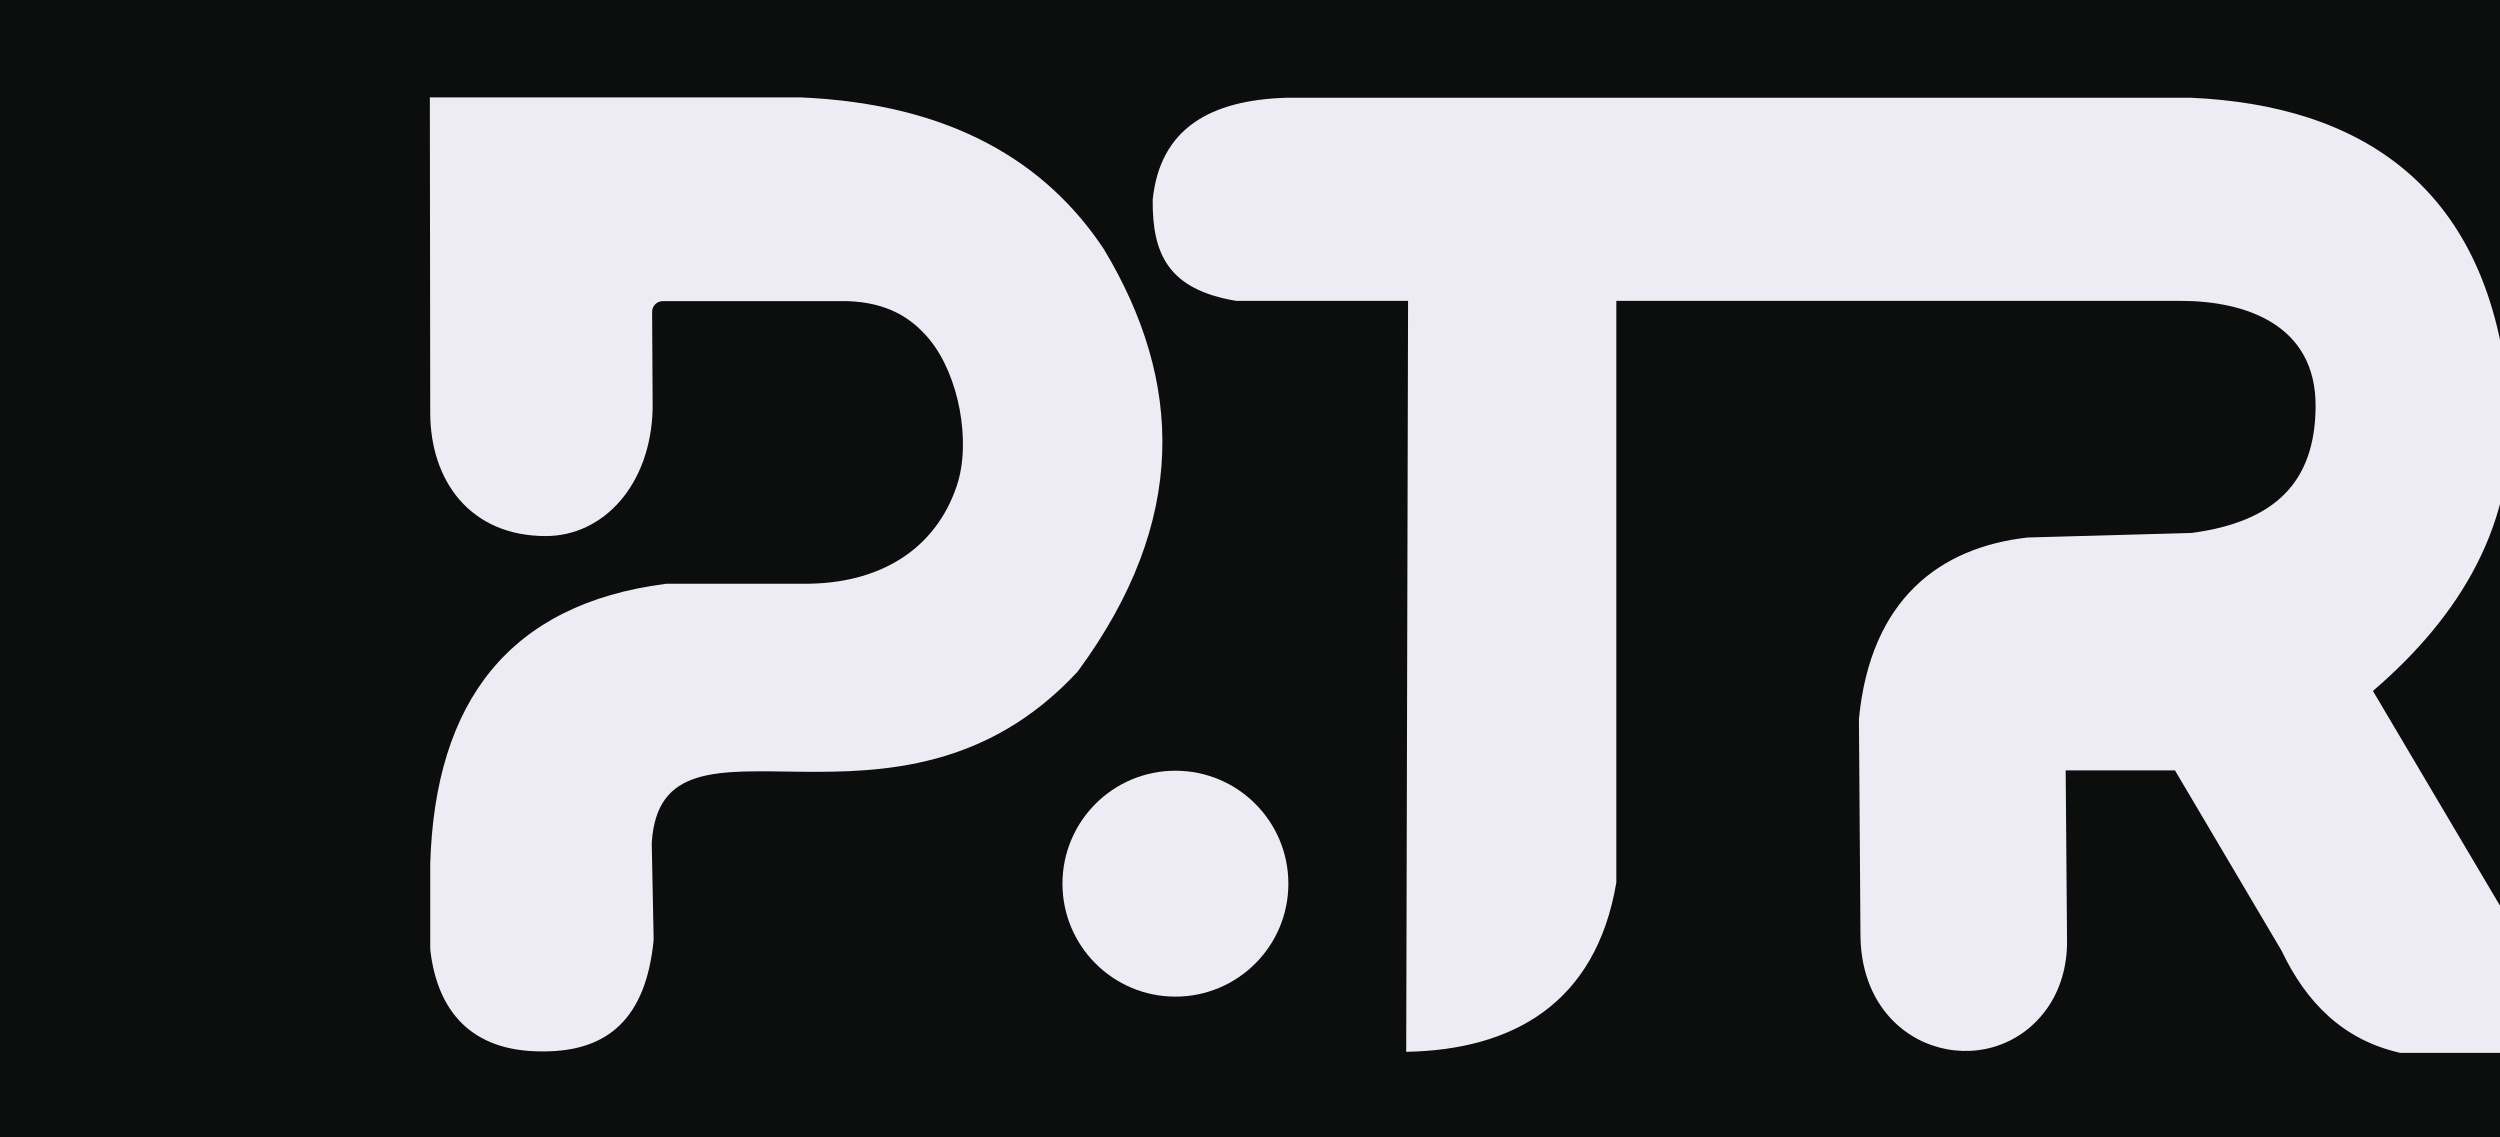
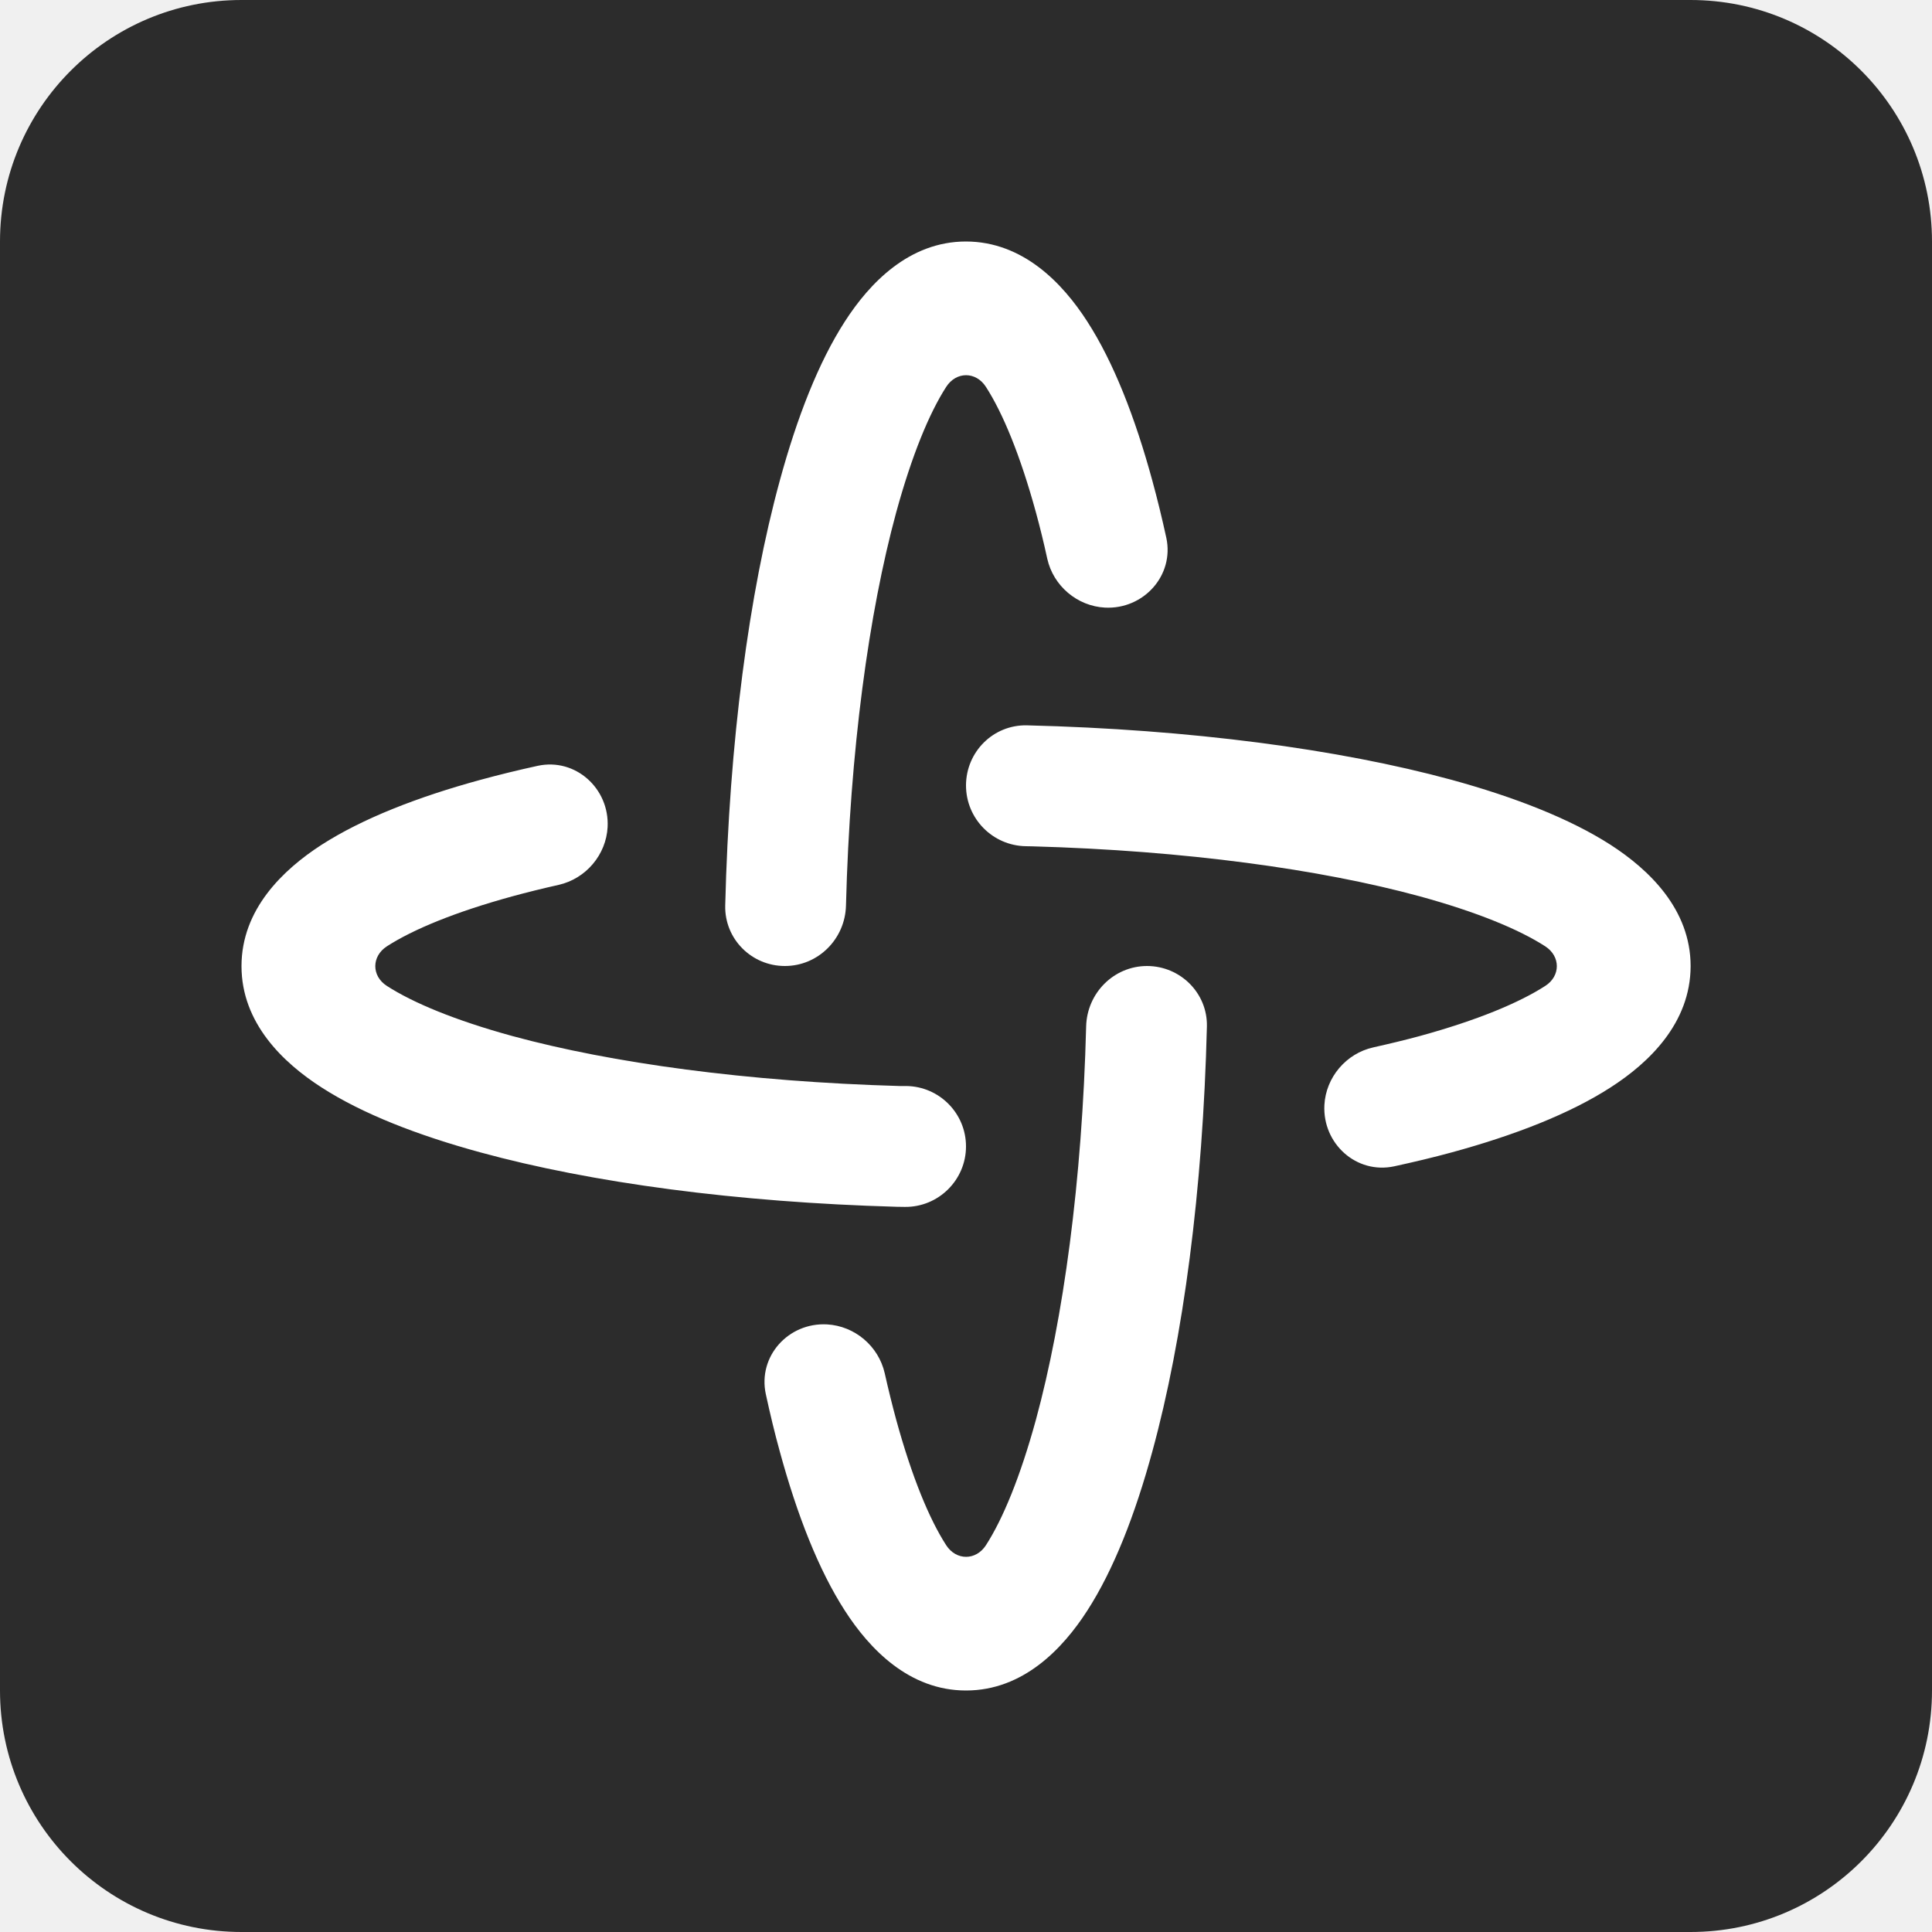
- <svg xmlns="http://www.w3.org/2000/svg" viewBox="0 40 660 300">
-   <rect x="-20" y="0" width="700" height="380" fill="#0c0d0d" />
-   <g fill="#edecf4" fill-rule="evenodd">
-     <path d="M172.06,262.6c2.43-41.16,64.85,5.94,112.37-45.22.07-.08.13-.16.19-.24,29.2-39.77,27.73-76.52,6.81-111.35-15.16-22.88-40.19-38.4-80.16-40.08h-97.79l.1,83.24c.02,17.98,10.54,32.57,30.5,32.57,15.11,0,27.76-13.38,28.22-33.66l-.14-25.54c0-1.56,1.25-2.82,2.81-2.82h48.73c10.56.34,16.99,4.42,21.69,10.13,7.78,9.46,11.1,27.12,7.17,38.72-5.62,16.61-20.21,25.95-40.64,25.76h-35.84c-.13,0-.27,0-.4.03-41.19,5.33-60.81,30.98-62.1,73.88v22.43c0,.17.02.35.04.52,1.9,15.93,10.75,26.61,29.39,26.6.16,0,.32,0,.47,0,17.1.01,27.03-8.81,29.07-29.28.01-.13.02-.26.01-.39" />
-     <path d="M339.53,65.81h238.91c44.01,1.94,79.51,22.77,83.93,80.86,2.37,31.2-12.91,56.03-35.92,75.74l56.54,95.54h-49.36c-15.17-3.45-24.81-13.36-31.3-26.97l-28.14-47.6h-28.85l.36,45.09c.05,6.48-1.72,12.94-5.56,18.16-14.78,20.11-48.99,11.51-48.98-20.08l-.4-56.75c3.03-31.55,21.3-45.31,44.54-47.9l43.34-1.21c22.09-2.96,32.51-13.47,32.68-33.27.18-21.85-18.71-27.99-35.63-27.99h-148.98v153.57c-5.41,32.1-27.56,44.18-55.47,44.68l.49-198.25h-45.35c-18.03-2.98-22.2-12.44-22.07-26.74,1.96-18.77,15.17-26.25,35.21-26.88h0Z" />
-     <path d="M310.31,243.47c16.47,0,29.82,13.35,29.82,29.82s-13.35,29.82-29.82,29.82-29.82-13.35-29.82-29.82,13.35-29.82,29.82-29.82h0Z" />
-   </g>
+ <svg xmlns="http://www.w3.org/2000/svg" width="16" height="16" viewBox="0 0 16 16" fill="none">
+   <path d="M0 2C0 0.895 0.895 0 2 0H14C15.105 0 16 0.895 16 2V14C16 15.105 15.105 16 14 16H2C0.895 16 0 15.105 0 14V2Z" fill="#2C2C2C" />
+   <path d="M9.5 8C9.776 8.001 10.001 8.225 9.995 8.5C9.962 9.855 9.799 11.086 9.543 12.021C9.401 12.542 9.223 13 9.004 13.339C8.8 13.656 8.472 14 8 14C7.529 14 7.201 13.656 6.997 13.339C6.778 13 6.6 12.542 6.458 12.021C6.416 11.87 6.378 11.711 6.342 11.545C6.275 11.232 6.529 10.951 6.849 10.968C7.079 10.981 7.276 11.148 7.327 11.373C7.357 11.507 7.389 11.636 7.422 11.758C7.552 12.232 7.696 12.58 7.836 12.797C7.919 12.925 8.082 12.925 8.165 12.797C8.305 12.58 8.449 12.232 8.579 11.758C8.806 10.924 8.962 9.784 8.995 8.5C9.002 8.224 9.224 8 9.5 8ZM4.454 6.342C4.766 6.275 5.048 6.53 5.032 6.849C5.02 7.079 4.852 7.277 4.627 7.328C4.493 7.358 4.364 7.39 4.243 7.423C3.769 7.553 3.421 7.697 3.204 7.837C3.076 7.92 3.076 8.083 3.204 8.165C3.421 8.305 3.769 8.45 4.243 8.58C5.066 8.804 6.187 8.958 7.451 8.994H7.507C7.78 8.998 8 9.221 8 9.494C8 9.772 7.772 9.998 7.494 9.995L7.425 9.994C6.101 9.957 4.898 9.795 3.98 9.544C3.459 9.402 3.001 9.224 2.662 9.005C2.345 8.801 2 8.473 2 8.001C2 7.53 2.345 7.202 2.662 6.997C3.001 6.779 3.459 6.6 3.98 6.458C4.13 6.417 4.289 6.378 4.454 6.342ZM8.504 6.007C9.857 6.04 11.087 6.204 12.021 6.458C12.542 6.601 13 6.779 13.339 6.997C13.656 7.202 14.001 7.53 14.001 8.001C14 8.473 13.656 8.801 13.339 9.005C13 9.224 12.542 9.402 12.021 9.544C11.871 9.585 11.711 9.623 11.546 9.659C11.233 9.726 10.952 9.471 10.968 9.152C10.98 8.922 11.148 8.724 11.373 8.674C11.507 8.644 11.636 8.613 11.758 8.58C12.232 8.45 12.58 8.305 12.797 8.165C12.925 8.083 12.925 7.92 12.797 7.837C12.58 7.697 12.232 7.553 11.758 7.423C10.935 7.199 9.814 7.044 8.55 7.009L8.497 7.008C8.221 7.004 8 6.78 8 6.504C8.001 6.226 8.226 6.001 8.504 6.007ZM8 2C8.472 2.001 8.8 2.345 9.004 2.662C9.223 3.001 9.401 3.459 9.543 3.98C9.584 4.13 9.623 4.289 9.659 4.454C9.726 4.766 9.47 5.048 9.151 5.032C8.921 5.02 8.723 4.852 8.673 4.627C8.644 4.493 8.612 4.364 8.579 4.243C8.449 3.769 8.305 3.421 8.165 3.204C8.082 3.075 7.919 3.075 7.836 3.204C7.696 3.421 7.552 3.769 7.422 4.243C7.195 5.077 7.039 6.216 7.006 7.5C6.999 7.776 6.776 8 6.5 8C6.224 8 6 7.776 6.006 7.5C6.039 6.146 6.202 4.915 6.458 3.98C6.6 3.459 6.778 3.001 6.997 2.662C7.201 2.345 7.529 2 8 2Z" fill="white" />
</svg>
